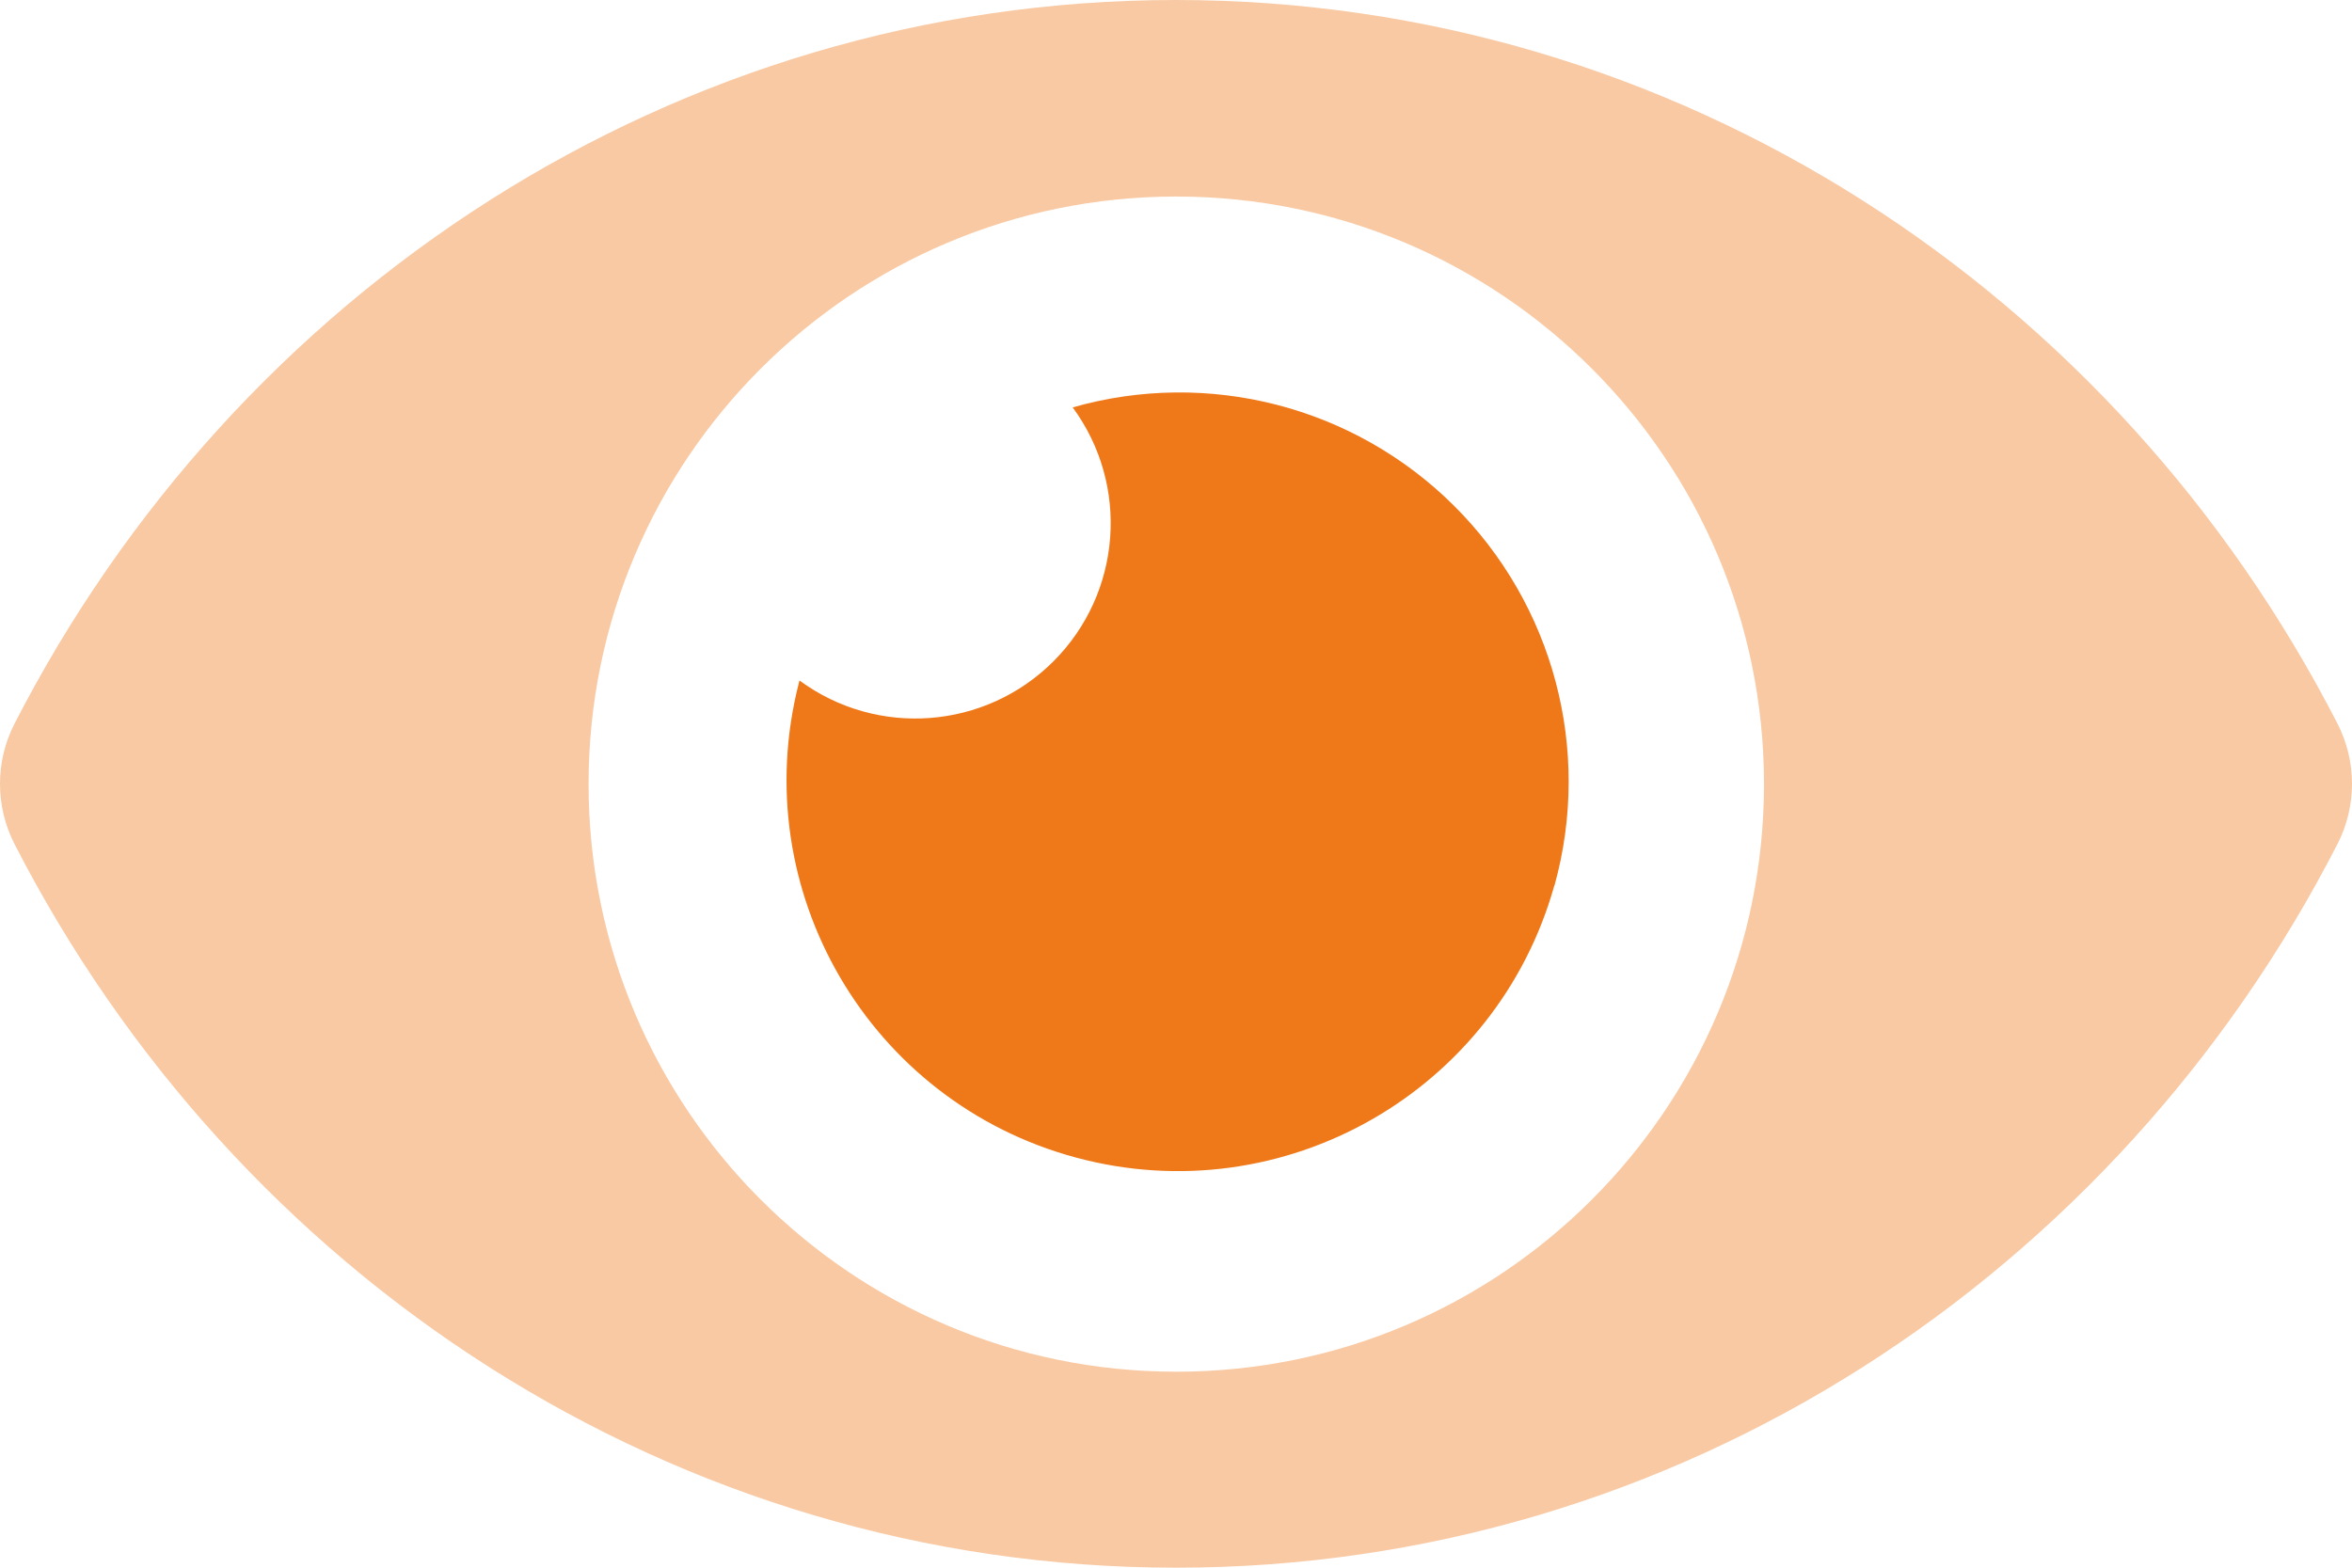
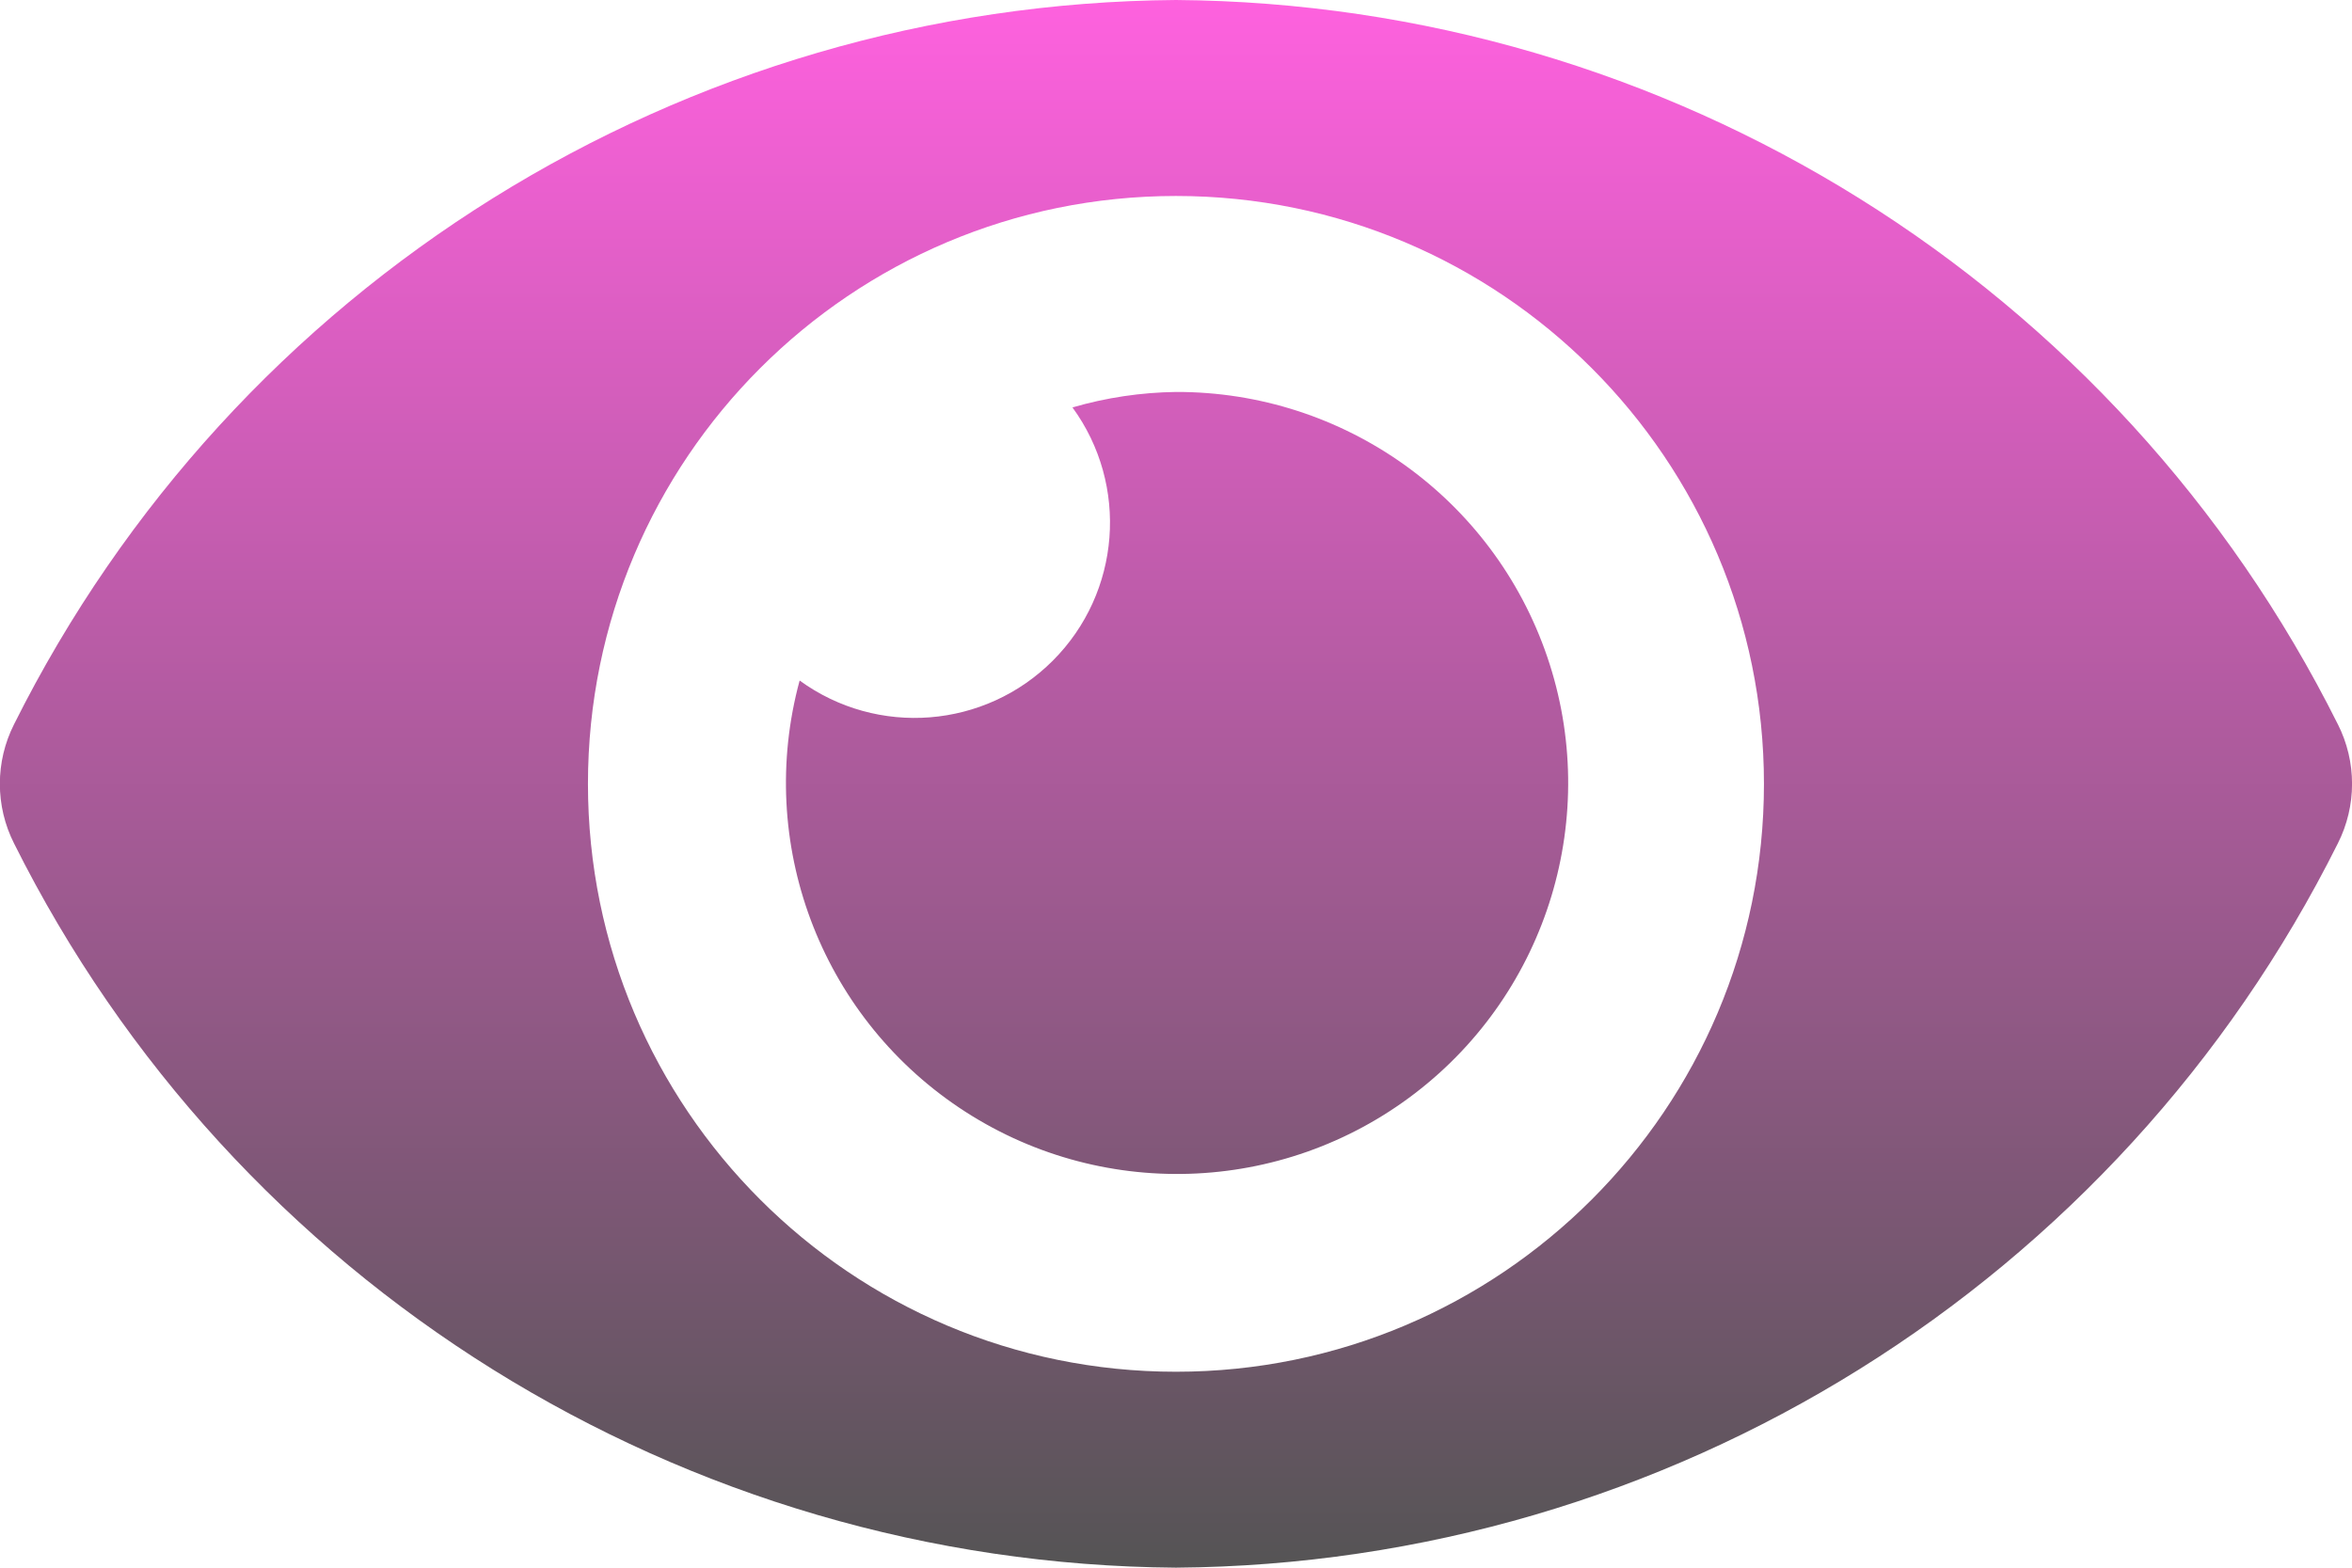
- <svg xmlns="http://www.w3.org/2000/svg" viewBox="0 0 576 384">
+ <svg xmlns="http://www.w3.org/2000/svg" width="50" height="33.333" viewBox="0 0 50 33.333">
  <defs>
-     <style>.cls-1,.cls-2{fill:#ef7818;}.cls-1{opacity:0.4;isolation:isolate;}</style>
+     <linearGradient id="linear-gradient" x1="0.5" x2="0.5" y2="1" gradientUnits="objectBoundingBox">
+       <stop offset="0" stop-color="#ff61df" />
+       <stop offset="1" stop-color="#545454" />
+     </linearGradient>
  </defs>
-   <g id="Layer_2" data-name="Layer 2">
-     <g id="Layer_1-2" data-name="Layer 1">
-       <path class="cls-1" d="M572.52,177.4C518.29,71.59,410.93,0,288,0S57.68,71.64,3.48,177.41a32.35,32.35,0,0,0,0,29.19C57.71,312.41,165.07,384,288,384s230.32-71.64,284.52-177.41A32.35,32.35,0,0,0,572.52,177.4ZM288.14,336H288a143.93,143.93,0,1,1,.14,0Z" />
-       <path class="cls-2" d="M380.66,216.87a95.78,95.78,0,0,1-185-49.66c0-.18.09-.35.14-.52a47.85,47.85,0,0,0,66.9-66.9,95.3,95.3,0,0,1,118,117.08Z" />
-     </g>
-   </g>
+   <path id="eye-solid" d="M49.7,79.4A27.842,27.842,0,0,0,25,64,27.846,27.846,0,0,0,.3,79.4a2.808,2.808,0,0,0,0,2.534A27.842,27.842,0,0,0,25,97.333a27.846,27.846,0,0,0,24.7-15.4,2.808,2.808,0,0,0,0-2.534ZM25,93.167a12.5,12.5,0,1,1,12.5-12.5A12.5,12.5,0,0,1,25,93.167Zm0-20.833a8.273,8.273,0,0,0-2.2.329A4.154,4.154,0,0,1,17,78.47a8.314,8.314,0,1,0,8-6.136Z" transform="translate(-0.001 -64)" fill="url(#linear-gradient)" />
</svg>
